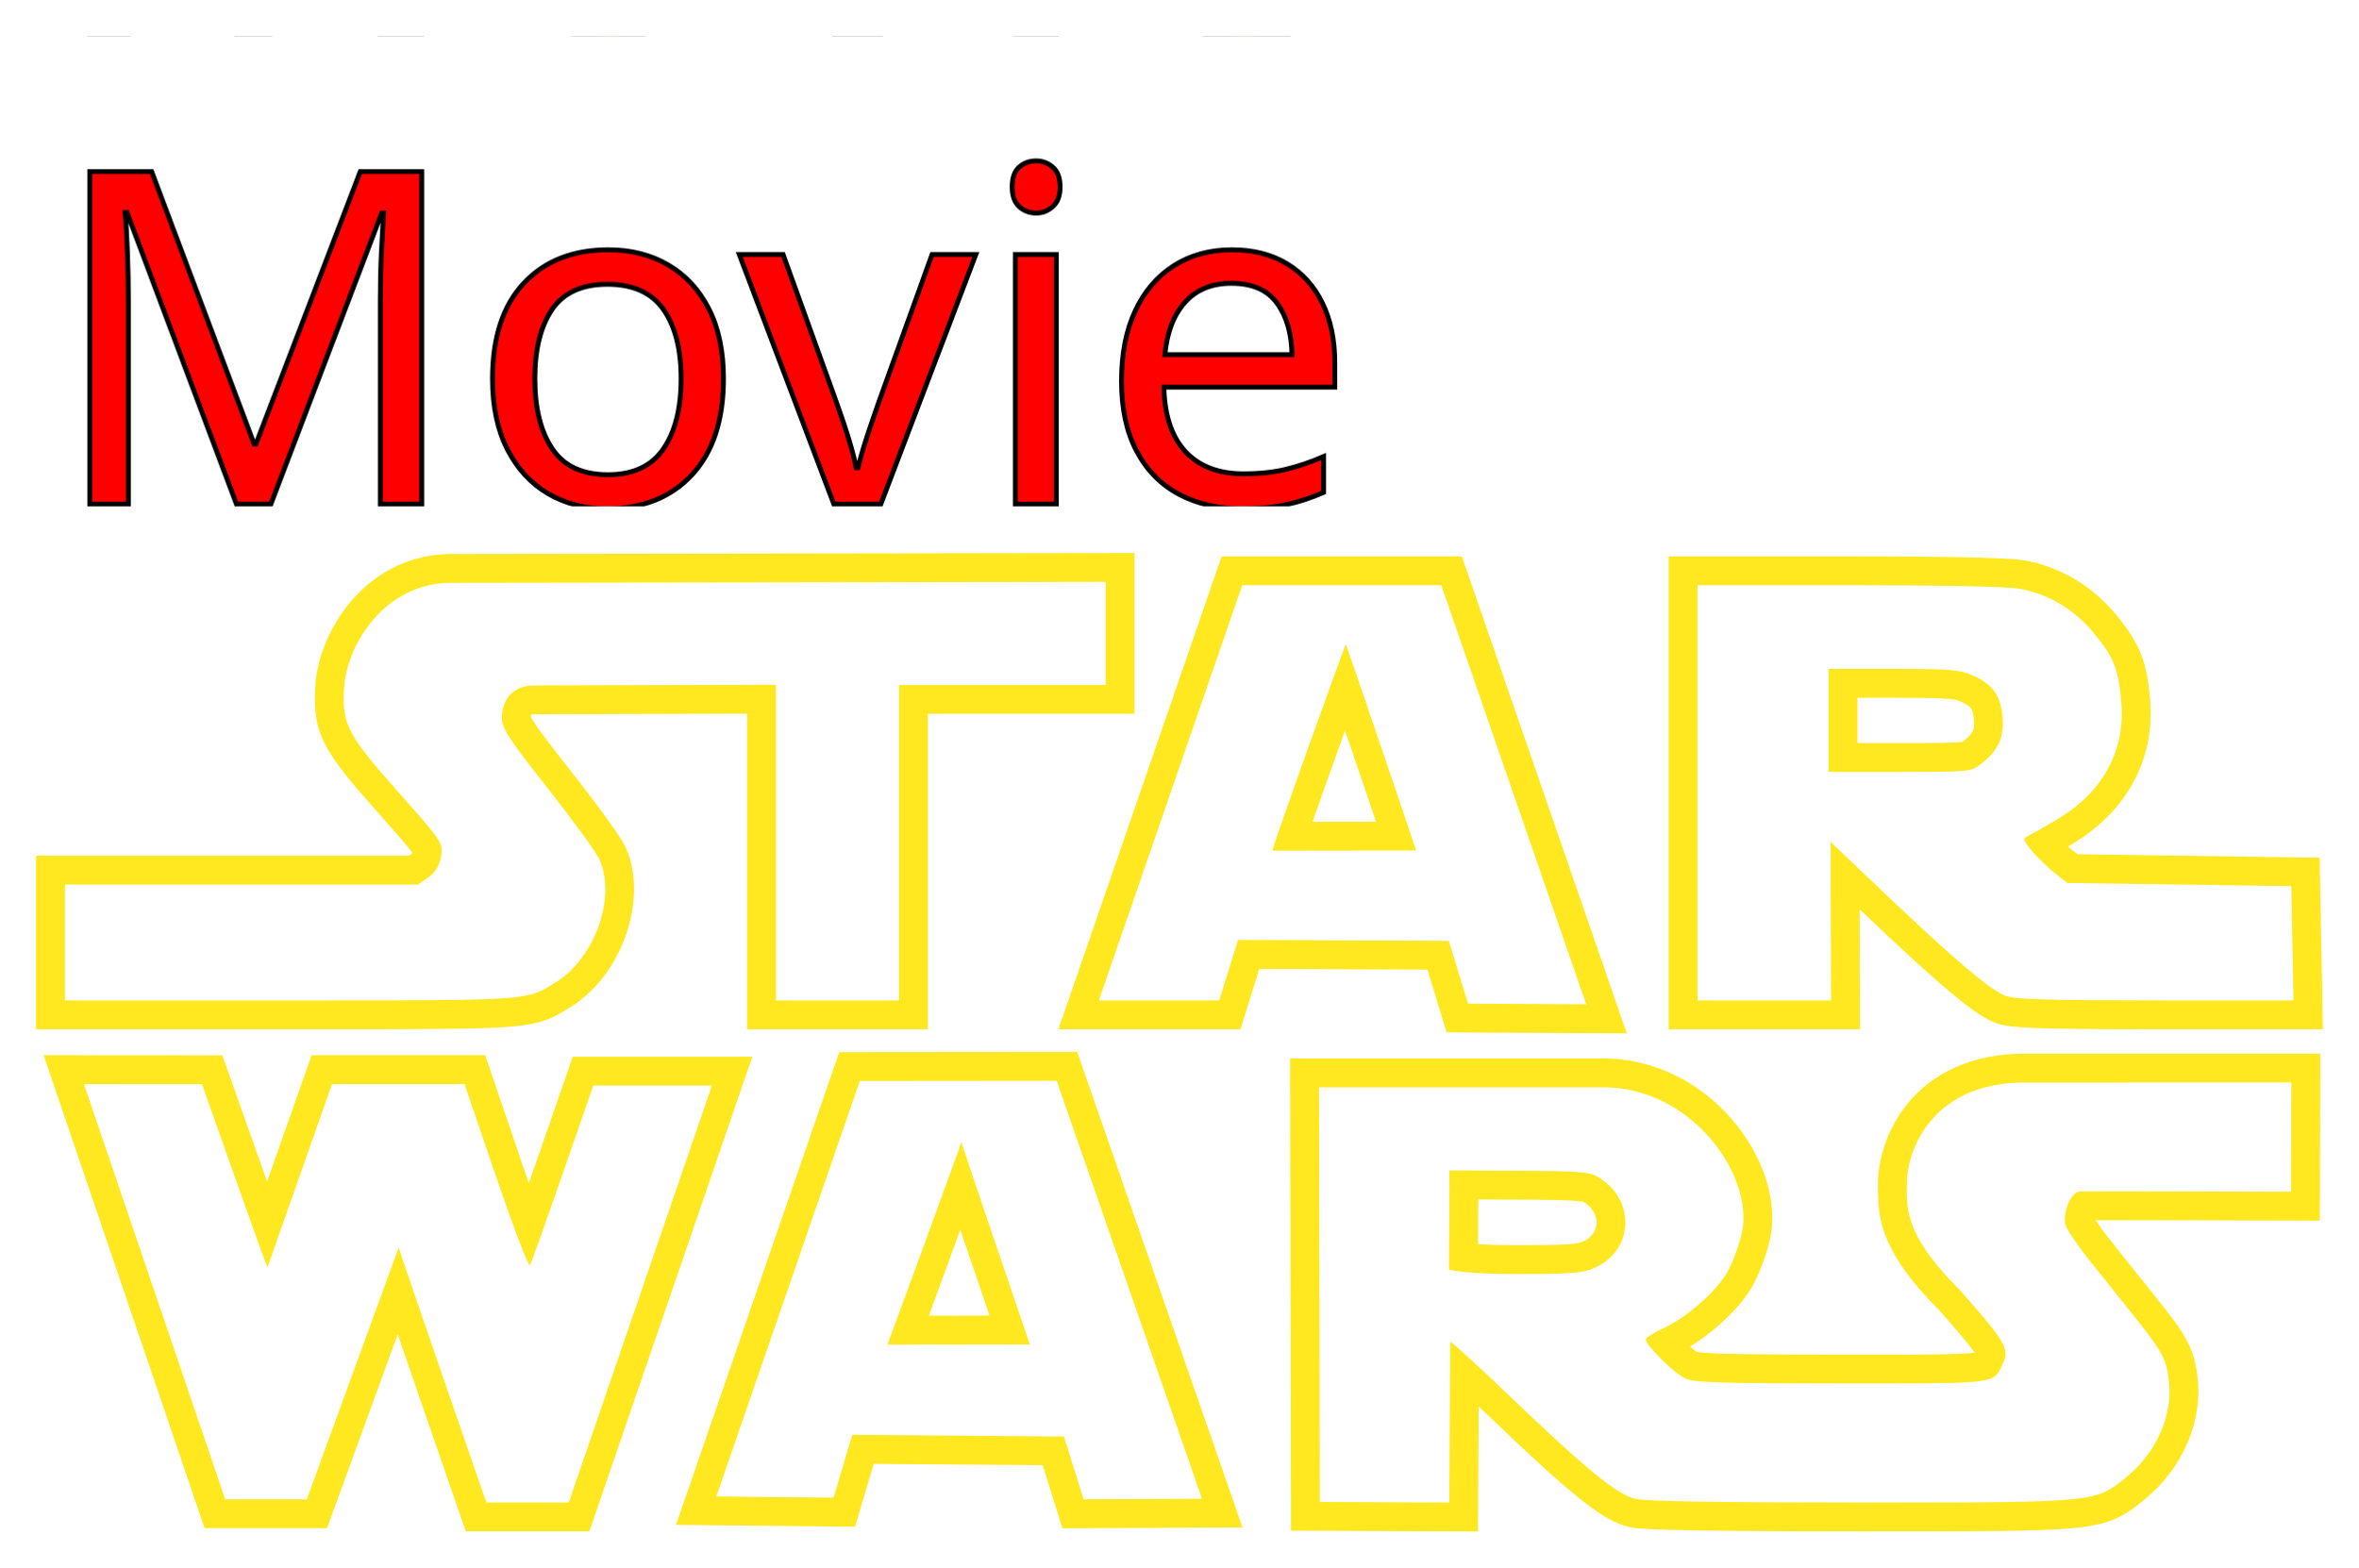
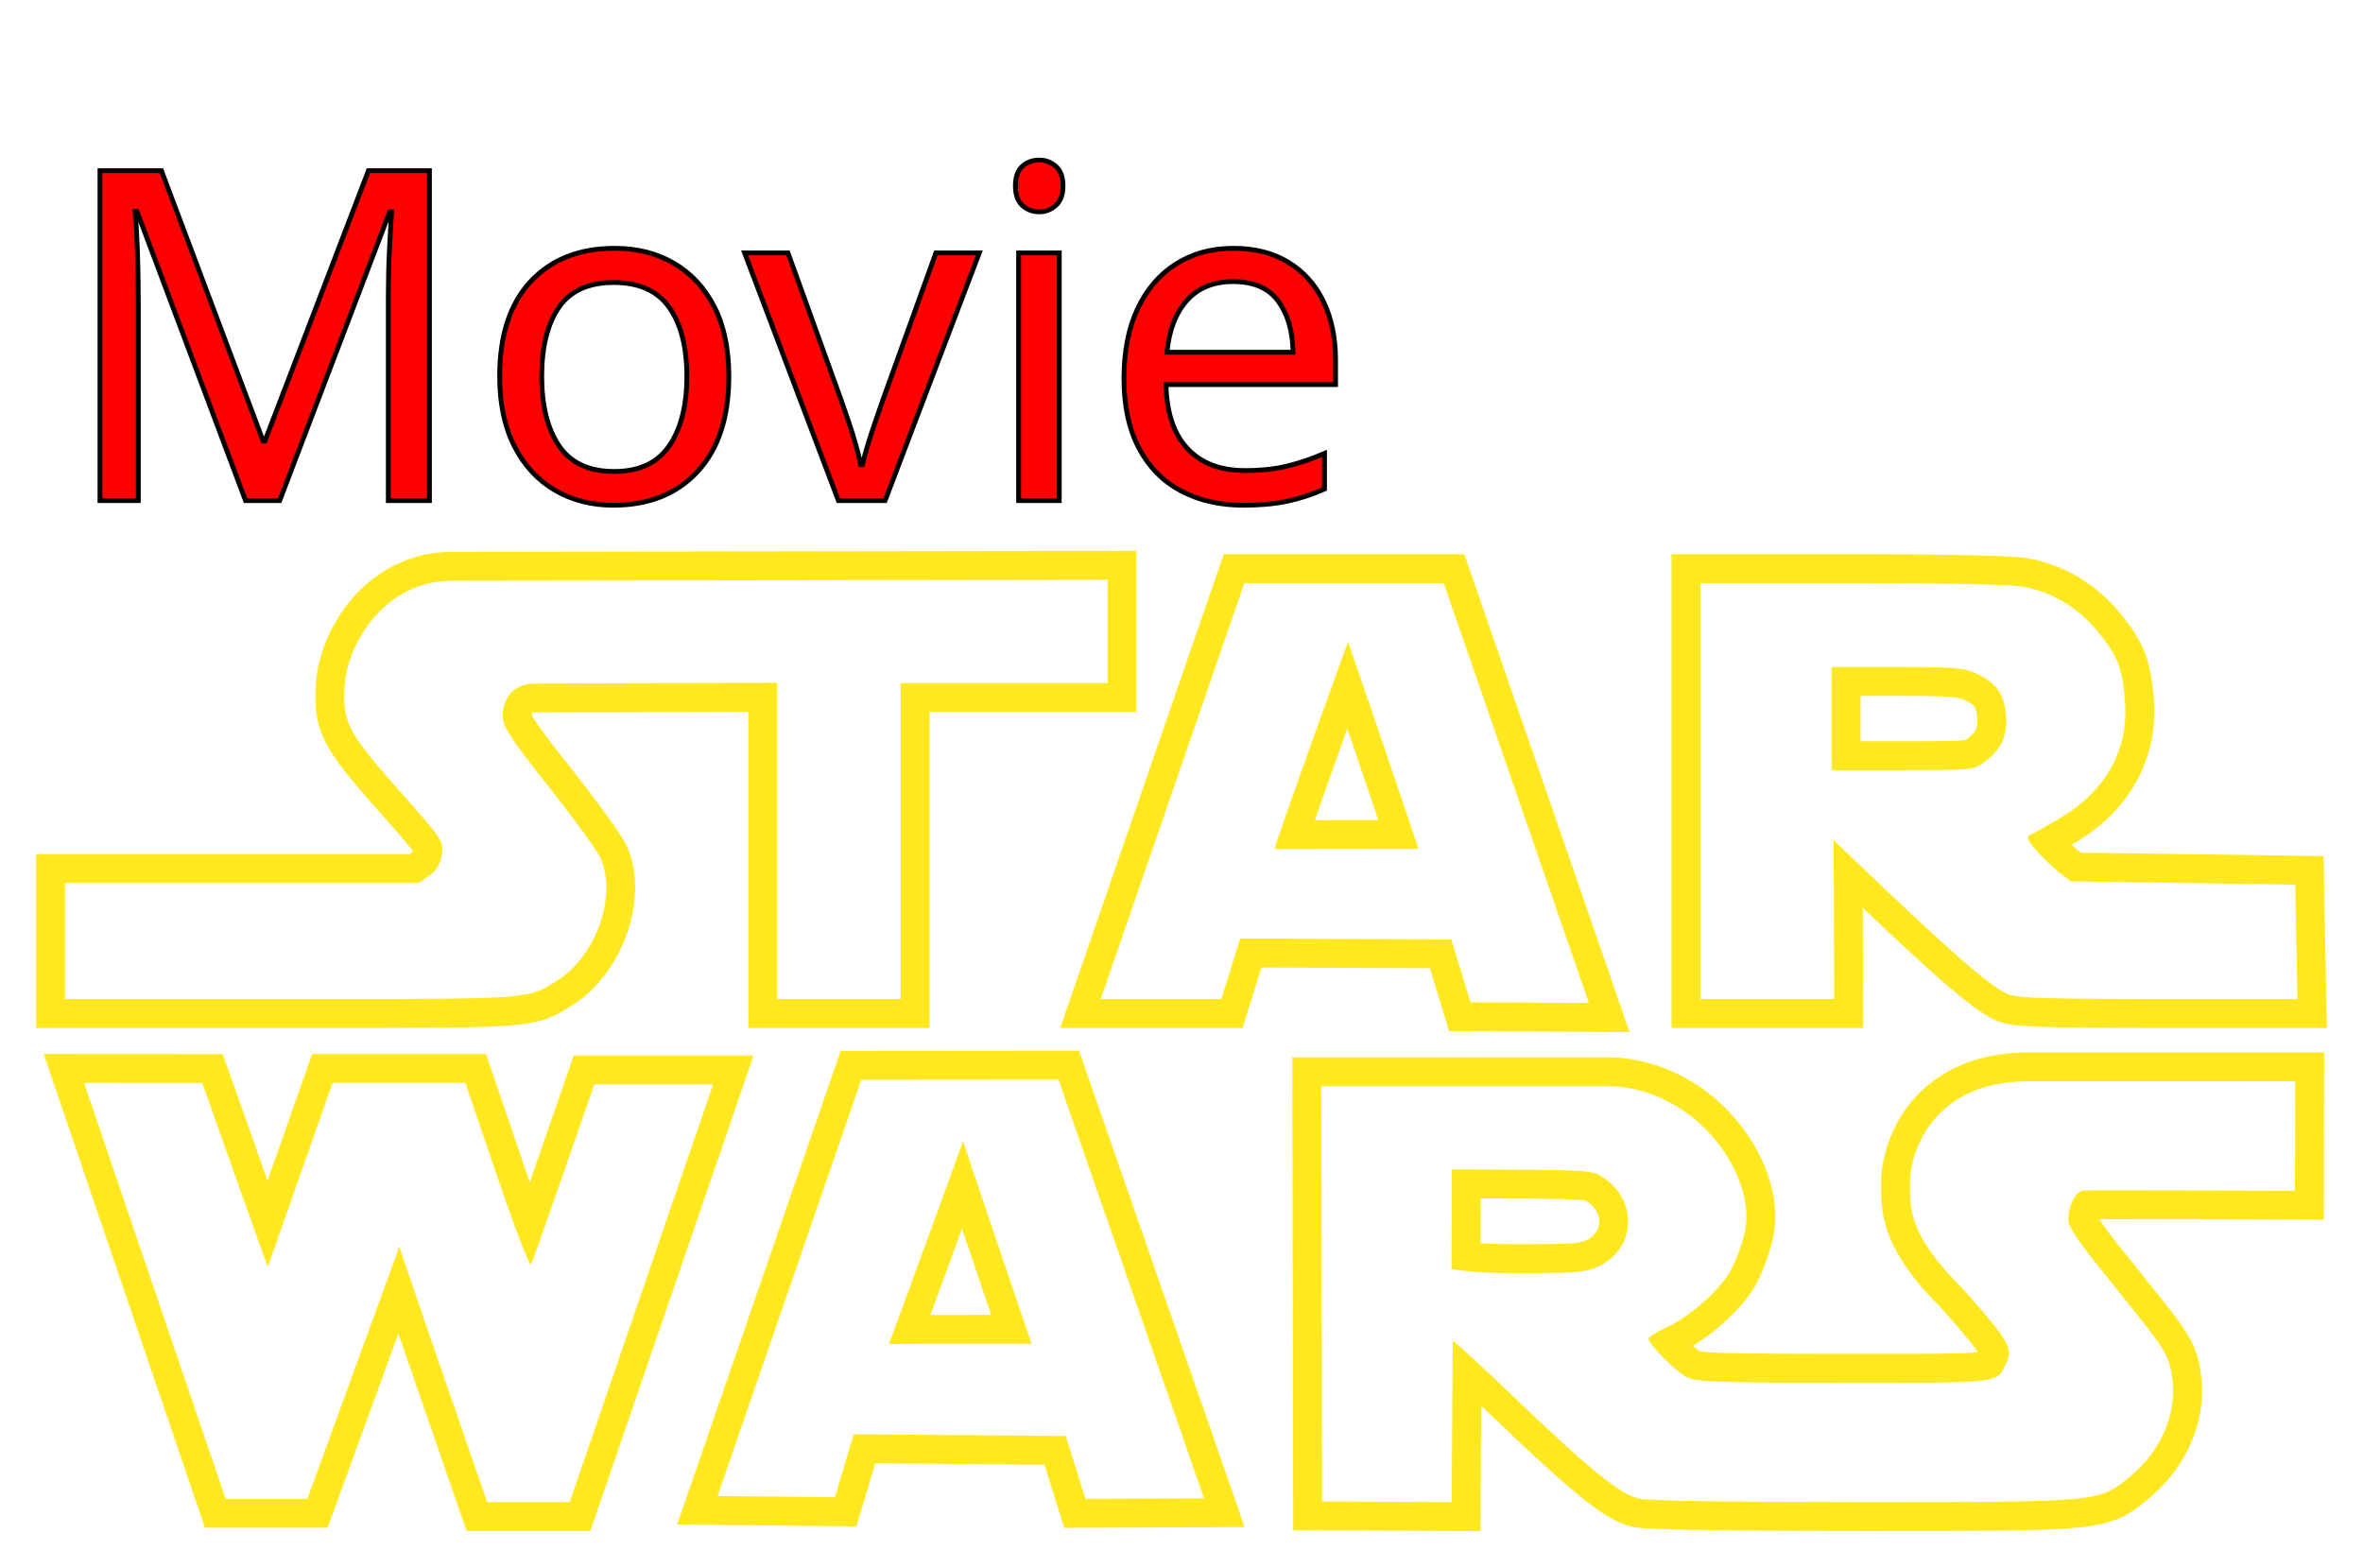
- <svg xmlns="http://www.w3.org/2000/svg" xmlns:xlink="http://www.w3.org/1999/xlink" version="1.1" id="Layer_1" x="0px" y="0px" width="654.104" height="434.721" viewBox="0 0 654.104 434.721" enable-background="new 0 0 693.615 419.375" xml:space="preserve">
-   <defs id="defs30">
-     <pattern xlink:href="#pattern21" id="pattern27" patternTransform="translate(11.68176,10)" />
-     <pattern patternUnits="userSpaceOnUse" width="630.74" height="130.452" patternTransform="translate(15.99502,-0.8712928)" id="pattern21">
-       <text xml:space="preserve" style="font-size:129.107px;line-height:268.972px;font-family:Arial;-inkscape-font-specification:'Arial Normal';letter-spacing:0px;word-spacing:0px;writing-mode:lr-tb;fill:#ff0000;stroke:#000000;stroke-width:1.345px;stroke-linecap:butt;stroke-linejoin:miter;stroke-opacity:1" x="0.672" y="129.779" id="text36">
-         <tspan id="tspan34" x="0.672" y="129.779" style="font-style:normal;font-variant:normal;font-weight:normal;font-stretch:normal;font-family:Lightshadow;-inkscape-font-specification:Lightshadow;fill:#ff0000;stroke-width:1.345px">Movie</tspan>
-       </text>
-     </pattern>
-   </defs>
-   <g id="Layer_2" transform="translate(-19.908,79.4393)">
+ <svg xmlns="http://www.w3.org/2000/svg" version="1.1" id="Layer_1" x="0px" y="0px" width="654.104" height="433.85" viewBox="0 0 654.104 433.85" enable-background="new 0 0 693.615 419.375" xml:space="preserve">
+   <defs id="defs30" />
+   <g id="Layer_2" transform="translate(-19.908,78.56802)">
    <g id="g4">
      <path fill="#ffe81f" d="m 148.718,221.207 8.67,25.461 c 4.691,13.768 8.879,24.779 9.425,24.779 0.009,0 0.017,-0.004 0.024,-0.01 0.6,-0.53 17.57,-49.811 17.57,-49.811 h 32.89 l -39.68,115.619 h -22.86 c 0,0 -24.4,-70.471 -24.3,-70.739 l -25.47,69.851 h -22.63 l -39.18,-115.15 32.73,0.021 c 0,0 17.929,50.821 18.168,50.821 10e-4,0 10e-4,-10e-4 0.002,-0.002 l 17.89,-50.841 h 36.751 M 32.003,213.2 l 3.601,10.584 39.18,115.149 1.845,5.424 h 5.729 22.63 5.598 l 1.918,-5.26 17.685,-48.5 c 1.524,4.434 3.171,9.213 4.818,13.988 6.089,17.655 12.191,35.277 12.191,35.277 l 1.864,5.383 h 5.696 22.86 5.712 l 1.854,-5.403 39.68,-115.618 3.637,-10.598 h -11.204 -32.89 -5.706 l -1.858,5.396 c -2.974,8.635 -6.921,20.031 -10.296,29.676 -0.509,-1.463 -1.039,-3.001 -1.587,-4.611 l -8.669,-25.46 -1.846,-5.421 h -5.727 -36.75 -5.666 l -1.881,5.345 -10.453,29.706 C 90.515,238.551 86.512,227.24 83.452,218.566 l -1.882,-5.334 -5.657,-0.004 -32.73,-0.021 z" id="path2" />
    </g>
    <g id="g8">
      <path fill="#ffe81f" d="m 655.258,220.758 -0.075,30.305 c 0,0 -32.643,-0.109 -49.239,-0.109 -5.521,0 -9.266,0.013 -9.444,0.045 -2.86,0.521 -4.681,6.602 -3.87,9.271 0.399,1.35 3.391,5.76 6.63,9.81 3.229,4.051 8.54,10.681 11.78,14.729 8.319,10.381 9.46,12.43 10.229,18.391 1.25,9.681 -3.329,20.16 -11.829,27.07 -8.518,6.93 -8.145,6.979 -71.383,6.979 -0.916,0 -1.835,0 -2.777,0 -38.46,-0.01 -58.8,-0.329 -61.761,-0.989 -5.26,-1.19 -13.64,-8.03 -35.79,-29.28 -7.967,-7.636 -15.309,-14.322 -15.686,-14.324 -0.01,0 -0.015,0.006 -0.015,0.016 l -0.261,44.579 -35.899,-0.159 -0.221,-114.98 h 45.271 34.79 c 24.13,0.871 40.46,24.91 37.21,40.24 -0.74,3.479 -2.62,8.521 -4.181,11.2 -3.21,5.5 -11.38,12.56 -18.011,15.591 -2.449,1.108 -4.449,2.398 -4.449,2.858 0,1.71 8.061,9.649 11.08,10.91 2.579,1.079 10.09,1.319 43.21,1.319 3.882,0 7.408,0.002 10.608,0.002 33.293,0 31.618,-0.24 34.19,-5.741 1.801,-3.83 0.431,-6.12 -12.239,-20.39 -16.051,-15.971 -14.37,-23.621 -14.48,-29.271 -0.229,-6.77 5.102,-28.069 32.812,-28.069 l 73.8,-0.003 m -215.07,53.12 c 15.37,0 18.49,-0.239 21.761,-1.66 11.04,-4.8 11.63,-18.979 1.04,-25.271 -2.319,-1.381 -5.3,-1.609 -21.96,-1.7 l -19.279,-0.101 c 0.159,0.15 -0.061,27.57 -0.061,27.57 0,0 4.829,1.162 18.499,1.162 m 223.089,-61.12 h -8.021 -73.8 c -16.032,0 -25.515,6.328 -30.646,11.637 -8.347,8.633 -10.313,19.504 -10.162,24.629 0.008,0.427 0.003,0.865 -0.002,1.322 -0.073,8.329 1.154,17.758 16.659,33.246 3.065,3.452 8.193,9.239 10.131,12.115 -4.238,0.521 -14.98,0.521 -26.262,0.521 h -4.792 l -5.816,-0.002 c -19.904,0 -36.688,-0.057 -40.128,-0.736 -0.481,-0.314 -1.156,-0.854 -1.898,-1.498 6.877,-4.235 13.83,-10.799 17.104,-16.412 1.987,-3.413 4.178,-9.243 5.098,-13.568 2.04,-9.625 -1.325,-21.236 -9.001,-31.068 -8.956,-11.471 -21.985,-18.334 -35.746,-18.83 l -0.145,-0.006 h -0.145 -34.79 -45.271 -8.016 l 0.016,8.017 0.221,114.979 0.016,7.949 7.949,0.035 35.899,0.159 7.988,0.035 0.047,-7.988 0.155,-26.706 c 0.733,0.696 1.491,1.419 2.269,2.165 24.227,23.24 32.359,29.679 39.562,31.308 1.979,0.441 5.253,1.172 63.523,1.188 h 2.779 c 31.546,0 47.38,0 56.799,-0.91 10.789,-1.043 14.259,-3.49 19.461,-7.725 l 0.173,-0.141 c 10.685,-8.687 16.323,-21.83 14.715,-34.3 -1.048,-8.11 -3.194,-11.479 -11.922,-22.368 l -2.594,-3.24 c -3.04,-3.799 -6.713,-8.387 -9.175,-11.475 -1.986,-2.484 -3.546,-4.689 -4.487,-6.133 1.236,-0.003 2.841,-0.005 4.918,-0.005 16.395,0 48.887,0.108 49.213,0.11 l 8.008,0.026 0.02,-8.008 0.075,-30.306 z m -233.538,52.828 c 0.013,-2.021 0.025,-4.287 0.038,-6.557 0.01,-2 0.019,-4.004 0.022,-5.84 l 11.187,0.058 c 6.429,0.035 16.103,0.088 17.989,0.623 2.407,1.461 3.75,3.72 3.604,6.06 -0.08,1.264 -0.682,3.588 -3.821,4.951 -1.75,0.76 -4.54,0.997 -18.57,0.997 -4.45,0 -7.883,-0.129 -10.449,-0.292 z" id="path6" />
    </g>
    <g id="g12">
      <path fill="#ffe81f" d="m 312.908,220.287 40.29,115.92 -32.83,0.15 -5.45,-17.41 -58.7,-0.471 -5.18,17.431 -32.5,-0.341 39.78,-115.229 54.59,-0.05 m -26.401,16.996 c -0.083,0.333 -5.144,14.219 -10.222,28.104 -5.12,14 -10.257,28 -10.328,28.109 0,0.001 -10e-4,0.001 0,0.001 v 0 c 0,0 0,0 0,-0.001 0.136,-0.04 18.316,-0.08 29.968,-0.08 5.453,0 9.475,0.009 9.55,0.029 10e-4,0.004 10e-4,0.005 10e-4,0.005 0,0 0,-10e-4 0,-0.003 0,0 0,0 -10e-4,-0.002 -0.204,-0.529 -18.909,-55.486 -18.968,-56.162 10e-4,-0.004 10e-4,-0.006 10e-4,-0.006 v 0 c -10e-4,0 -10e-4,0.002 -10e-4,0.006 m 32.088,-25.001 -5.693,0.005 -54.59,0.051 -5.696,0.005 -1.859,5.386 -39.78,115.229 -3.623,10.494 11.102,0.115 32.5,0.341 6.033,0.063 1.719,-5.782 3.466,-11.662 46.854,0.375 3.708,11.848 1.765,5.638 5.907,-0.026 32.829,-0.15 11.195,-0.052 -3.676,-10.574 -40.29,-115.92 z m -41.123,73.142 c 1.515,-4.129 3.556,-9.71 6.327,-17.289 0.869,-2.376 1.664,-4.551 2.393,-6.545 0.663,1.956 1.385,4.084 2.169,6.398 0.646,1.906 3.485,10.27 5.92,17.428 -7.24,0 -12.69,10e-4 -16.809,0.008 z" id="path10" />
    </g>
    <g id="g16">
      <path fill="#ffe81f" d="m 326.488,81.928 v 28.6 h -57.28 v 87.47 h -34.15 v -87.54 l -66.86,0.19 c -8.06,0 -9.14,6.42 -9.14,8.88 0,3.02 1.97,6.04 12.79,19.74 7.02,8.9 13.47,17.78 14.32,19.72 4.64,10.68 -1.36,27.32 -12.29,34.08 -7.79,4.813 -6.459,4.931 -64.308,4.931 -2.974,0 -6.096,0 -9.392,0 h -62.27 v -32.13 h 97.9 l 2.89,-2.01 c 1.95,-1.36 3.08,-3.23 3.51,-5.79 0.6,-3.68 0.29,-4.16 -11.8,-17.78 -14.29,-16.1 -15.8,-19.04 -15.06,-29.32 0.84,-11.73 11.3,-28.77 29.58,-28.77 l 181.56,-0.271 m 8,-8.012 -8.013,0.012 -181.56,0.27 c -10.458,0 -20.171,4.518 -27.342,12.722 -5.814,6.652 -9.63,15.429 -10.206,23.477 -0.973,13.511 2.137,18.393 17.056,35.202 4.33,4.877 8.447,9.516 9.821,11.486 -0.022,0.079 -0.042,0.13 -0.054,0.159 -0.015,0.012 -0.038,0.03 -0.07,0.052 l -0.822,0.572 h -95.39 -8 v 8 32.13 8 h 8 62.27 4.937 4.455 c 28.522,0 42.6,-0.027 50.894,-0.635 9.49,-0.695 12.518,-2.323 17.054,-5.14 l 0.566,-0.351 c 14.262,-8.821 21.612,-29.827 15.422,-44.074 -1.91,-4.358 -14.003,-19.746 -15.376,-21.486 -3.796,-4.807 -10.062,-12.74 -11.054,-15.036 0.024,-0.193 0.071,-0.393 0.121,-0.532 0.165,-0.042 0.481,-0.098 1.001,-0.098 l 58.86,-0.167 v 79.517 8 h 8 34.15 8 v -8 -79.47 h 49.28 8 v -8 -28.6 z" id="path14" />
    </g>
    <g id="g20">
      <path fill="#ffe81f" d="m 419.548,82.857 40.18,116.22 -32.77,-0.18 -5.32,-17.41 -58.439,-0.26 -5.221,16.77 h -33.369 l 39.739,-115.14 h 55.2 m -46.811,73.621 39.801,-0.05 c 10e-4,0 10e-4,0.001 10e-4,0.001 0.136,0 -19.342,-57.201 -19.472,-57.241 v 0 c -0.142,-0.005 -20.779,57.29 -20.33,57.29 m 52.51,-81.621 h -5.699 -55.2 -5.701 l -1.86,5.39 -39.74,115.141 -3.662,10.61 h 11.225 33.37 5.889 l 1.75,-5.623 3.461,-11.121 46.632,0.207 3.599,11.774 1.721,5.629 5.887,0.033 32.77,0.18 11.297,0.062 -3.691,-10.676 -40.18,-116.22 z m -41.396,73.607 c 2.468,-7.027 5.904,-16.657 9.014,-25.312 2.948,8.644 6.209,18.245 8.588,25.29 z" id="path18" />
    </g>
    <g id="g24">
      <path fill="#ffe81f" d="m 532.396,82.857 c 25.921,0 43.91,0.37 47.37,0.97 8,1.39 15.23,5.66 20.65,12.22 5.67,6.86 6.97,10.14 7.71,19.54 1.061,13.27 -5.25,24.72 -17.7,32.15 -3.63,2.17 -7.359,4.28 -8.29,4.7 -1.43,0.65 -1.239,1.27 1.32,4.27 1.649,1.93 4.51,4.68 6.35,6.11 l 3.36,2.61 62.08,0.89 0.609,31.68 h -38.061 c -29.439,0 -38.86,-0.27 -41.62,-1.2 -4.13,-1.4 -14.069,-9.82 -34.271,-29.04 l -14.42,-13.72 0.152,43.96 H 490.592 V 82.857 h 41.804 m -5.458,51.77 h 19.671 c 19.141,0 19.739,-0.06 22.47,-2.11 4.881,-3.66 6.609,-7.43 6.091,-13.22 -0.53,-5.97 -2.83,-9.08 -8.601,-11.58 -3.25,-1.42 -6.381,-1.65 -21.721,-1.65 h -17.91 v 28.56 m 5.458,-59.77 h -41.8 -8 v 8 115.14 8 h 8 37.043 8.028 l -0.028,-8.028 -0.088,-25.216 0.84,0.799 c 24.986,23.773 32.356,29.173 37.218,30.821 3.733,1.259 9.982,1.624 44.188,1.624 h 38.061 8.154 l -0.156,-8.154 -0.609,-31.68 -0.148,-7.734 -7.734,-0.111 -59.402,-0.851 -1.245,-0.967 c -0.396,-0.309 -0.876,-0.717 -1.389,-1.179 0.446,-0.264 0.854,-0.507 1.207,-0.717 15.003,-8.953 22.866,-23.407 21.569,-39.653 -0.863,-10.959 -2.82,-15.896 -9.52,-24 -6.584,-7.969 -15.621,-13.298 -25.447,-15.005 -5.46,-0.947 -32.881,-1.089 -48.742,-1.089 z m 2.542,39.21 h 9.91 c 14.027,0 16.806,0.233 18.518,0.981 3.25,1.408 3.58,2.091 3.835,4.957 0.256,2.848 -0.097,3.994 -2.922,6.112 -0.093,0.069 -0.164,0.123 -0.223,0.166 -1.865,0.345 -8.786,0.345 -17.447,0.345 h -11.67 z" id="path22" />
    </g>
  </g>
-   <rect style="fill:url(#pattern27);stroke:none" width="630.74" height="130.452" x="11.682" y="10" id="rect25" />
+   <text xml:space="preserve" style="font-size:127.912px;line-height:266.483px;font-family:Arial;-inkscape-font-specification:'Arial Normal';letter-spacing:0px;word-spacing:0px;writing-mode:lr-tb;fill:#ff0000;stroke:#000000;stroke-width:1.332px;stroke-linecap:butt;stroke-linejoin:miter;stroke-opacity:1" x="15.267" y="138.578" id="text36">
+     <tspan id="tspan34" x="15.267" y="138.578" style="font-style:normal;font-variant:normal;font-weight:normal;font-stretch:normal;font-family:Lightshadow;-inkscape-font-specification:Lightshadow;fill:#ff0000;stroke-width:1.332px">Movie</tspan>
+   </text>
</svg>
